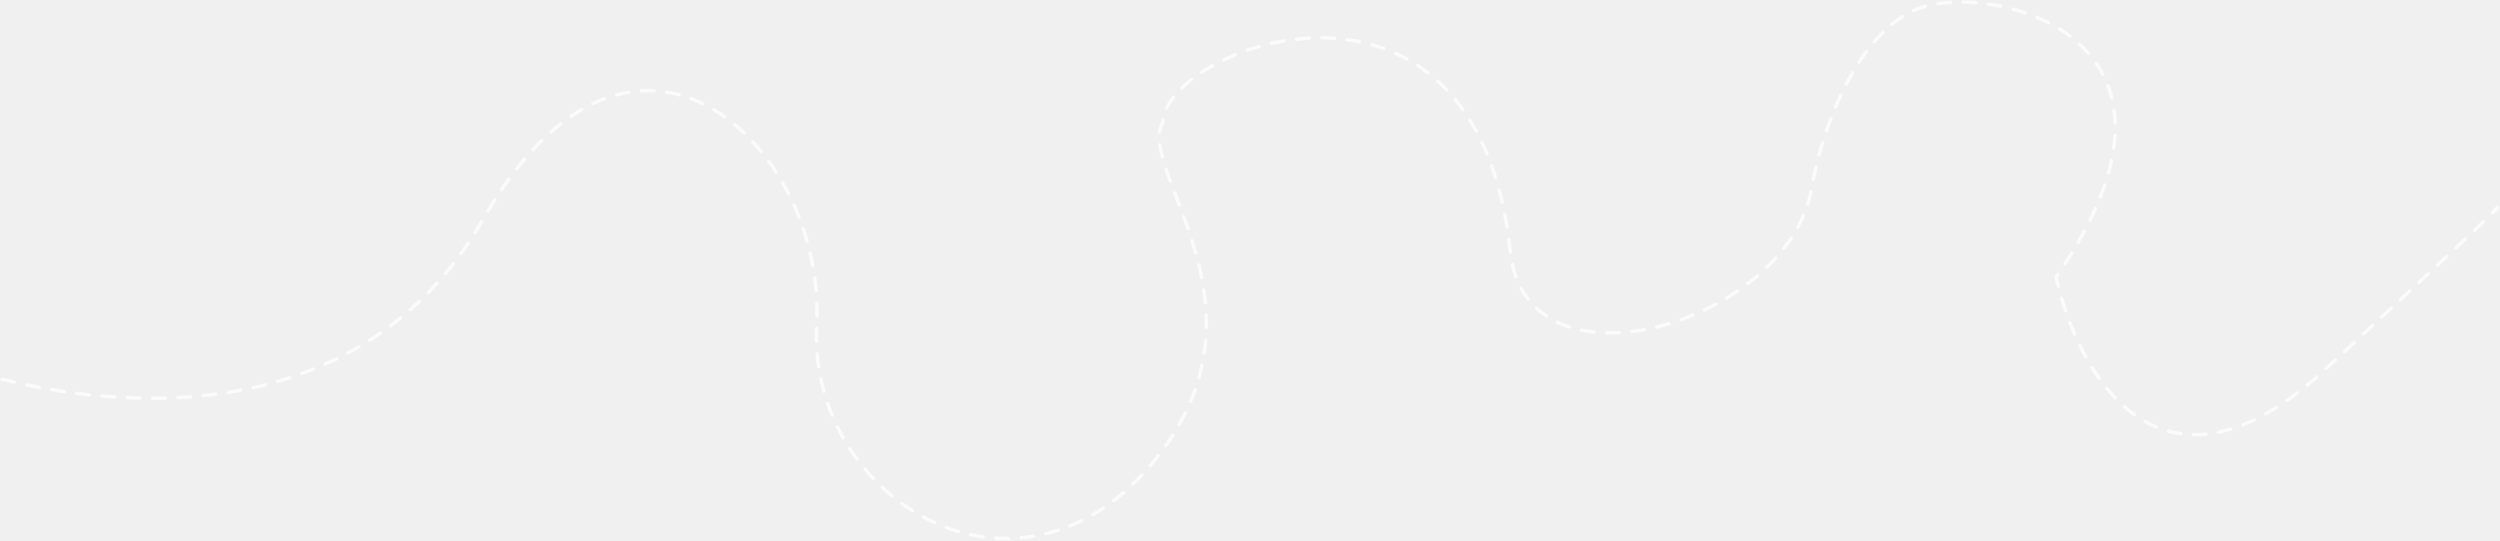
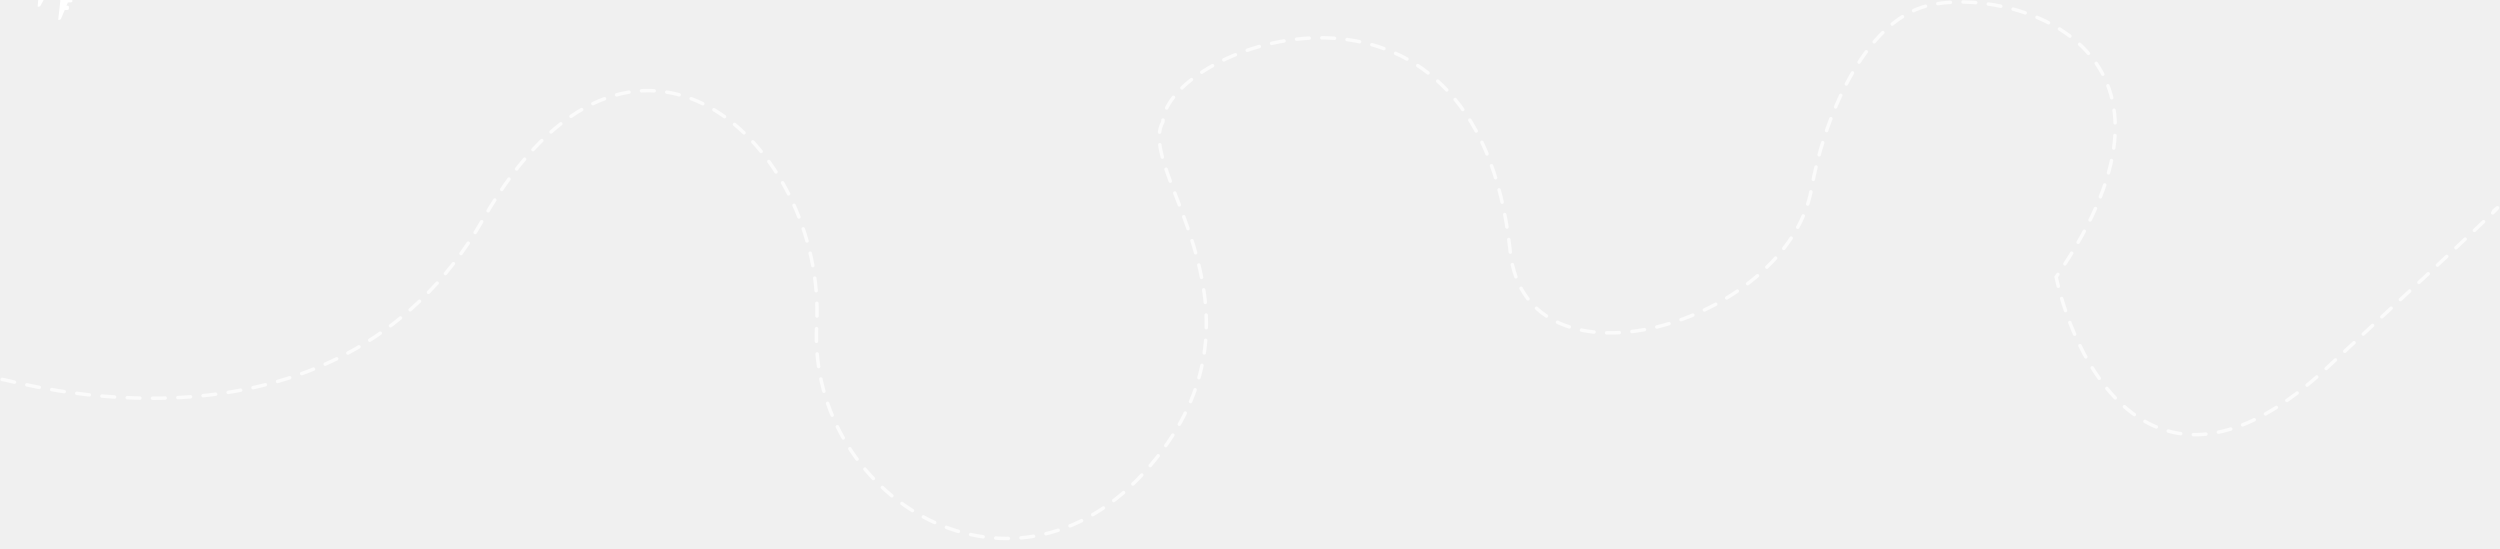
- <svg xmlns="http://www.w3.org/2000/svg" preserveAspectRatio="none" width="100%" height="768" viewBox="0 0 3554 768" fill="none">
+ <svg xmlns="http://www.w3.org/2000/svg" preserveAspectRatio="none" width="100%" height="100%" viewBox="0 0 3554 780" fill="none">
  <path id="path1" d="M3 539.398C15 539.398 475 681.398 687 311.398C899 -58.602 1175 207.398 1161 461.398C1147 715.398 1461 899.813 1653 639.398C1809.68 426.893 1615 239.813 1653 173.813C1658.33 64.48 2099 -98.187 2147 357.813C2169.19 568.648 2539 461.398 2575 269.813C2591 174.479 2647.45 30.79 2741 7.813C2855 -20.187 3151 63.813 2923 393.813C2952.33 528.48 3070.2 743.013 3307 523.813C3543.8 304.613 3564.33 283.147 3545 299.813" stroke="white" stroke-opacity="0.7" stroke-width="5" stroke-linecap="round" stroke-dasharray="18 18" />
-   <path id="Vector" d="M33.738 49.157L39.949 61.283L37.445 64.479C36.804 65.294 36.864 66.429 37.576 67.01L39.686 68.738C40.406 69.32 41.494 69.131 42.135 68.315L42.99 67.223L45.272 71.677L42.491 75.224C41.85 76.04 41.912 77.174 42.624 77.757L44.734 79.483C45.453 80.065 46.542 79.877 47.181 79.062L48.314 77.629L49.903 80.73C46.482 85.882 43.615 90.355 42.172 92.825C37.642 100.584 40.371 104.478 40.545 104.705C40.818 104.773 45.46 105.796 50.884 98.616C52.617 96.353 55.64 91.986 59.089 86.844L62.562 87.121L61.665 88.72C61.159 89.626 61.406 90.708 62.216 91.142L64.627 92.423C65.441 92.864 66.508 92.475 67.016 91.569L69.209 87.636L74.206 88.044L73.527 89.254C73.019 90.16 73.266 91.243 74.078 91.677L76.482 92.96C77.296 93.401 78.364 93.012 78.871 92.109L80.857 88.568L94.427 89.632C94.863 89.649 95.294 89.542 95.671 89.325C96.049 89.107 96.357 88.786 96.559 88.401L97.481 86.757L72.559 77.195C72.031 76.992 71.542 76.699 71.114 76.329L67.817 73.478C72.871 65.573 77.327 58.267 78.607 55.397L91.359 55.184C91.765 55.167 92.16 55.045 92.505 54.829C92.85 54.613 93.132 54.311 93.324 53.953L94.317 52.182L81.545 46.975C84.314 41.537 84.382 39.154 84.382 39.154C84.382 39.154 82.198 40.154 78.231 44.831L68.346 34.866L67.093 36.462C66.838 36.776 66.669 37.15 66.602 37.548C66.535 37.946 66.571 38.355 66.709 38.735L71.407 50.597C69.25 52.881 64.221 59.802 58.87 67.512L54.97 65.563C54.464 65.312 54.006 64.973 53.616 64.563L35.209 45.229L34.046 46.712C33.769 47.049 33.593 47.457 33.538 47.89C33.484 48.322 33.553 48.762 33.738 49.157Z" fill="white" transform="rotate(230) translate(30 40)">
+   <path id="Vector" d="M33.738 49.157L39.949 61.283L37.445 64.479C36.804 65.294 36.864 66.429 37.576 67.01L39.686 68.738C40.406 69.32 41.494 69.131 42.135 68.315L42.99 67.223L45.272 71.677L42.491 75.224C41.85 76.04 41.912 77.174 42.624 77.757L44.734 79.483C45.453 80.065 46.542 79.877 47.181 79.062L48.314 77.629L49.903 80.73C46.482 85.882 43.615 90.355 42.172 92.825C37.642 100.584 40.371 104.478 40.545 104.705C40.818 104.773 45.46 105.796 50.884 98.616C52.617 96.353 55.64 91.986 59.089 86.844L62.562 87.121L61.665 88.72C61.159 89.626 61.406 90.708 62.216 91.142L64.627 92.423C65.441 92.864 66.508 92.475 67.016 91.569L69.209 87.636L74.206 88.044L73.527 89.254C73.019 90.16 73.266 91.243 74.078 91.677L76.482 92.96C77.296 93.401 78.364 93.012 78.871 92.109L80.857 88.568L94.427 89.632C94.863 89.649 95.294 89.542 95.671 89.325C96.049 89.107 96.357 88.786 96.559 88.401L97.481 86.757L72.559 77.195C72.031 76.992 71.542 76.699 71.114 76.329L67.817 73.478C72.871 65.573 77.327 58.267 78.607 55.397L91.359 55.184C91.765 55.167 92.16 55.045 92.505 54.829C92.85 54.613 93.132 54.311 93.324 53.953L94.317 52.182L81.545 46.975C84.314 41.537 84.382 39.154 84.382 39.154C84.382 39.154 82.198 40.154 78.231 44.831L68.346 34.866L67.093 36.462C66.838 36.776 66.669 37.15 66.602 37.548C66.535 37.946 66.571 38.355 66.709 38.735L71.407 50.597C69.25 52.881 64.221 59.802 58.87 67.512L54.97 65.563C54.464 65.312 54.006 64.973 53.616 64.563L35.209 45.229L34.046 46.712C33.769 47.049 33.593 47.457 33.538 47.89C33.484 48.322 33.553 48.762 33.738 49.157Z" fill="white" transform="rotate(230) translate(-110 0)">
    <animateMotion dur="12s" repeatCount="indefinite" rotate="auto">
      <mpath href="#path1" />
    </animateMotion>
  </path>
</svg>
